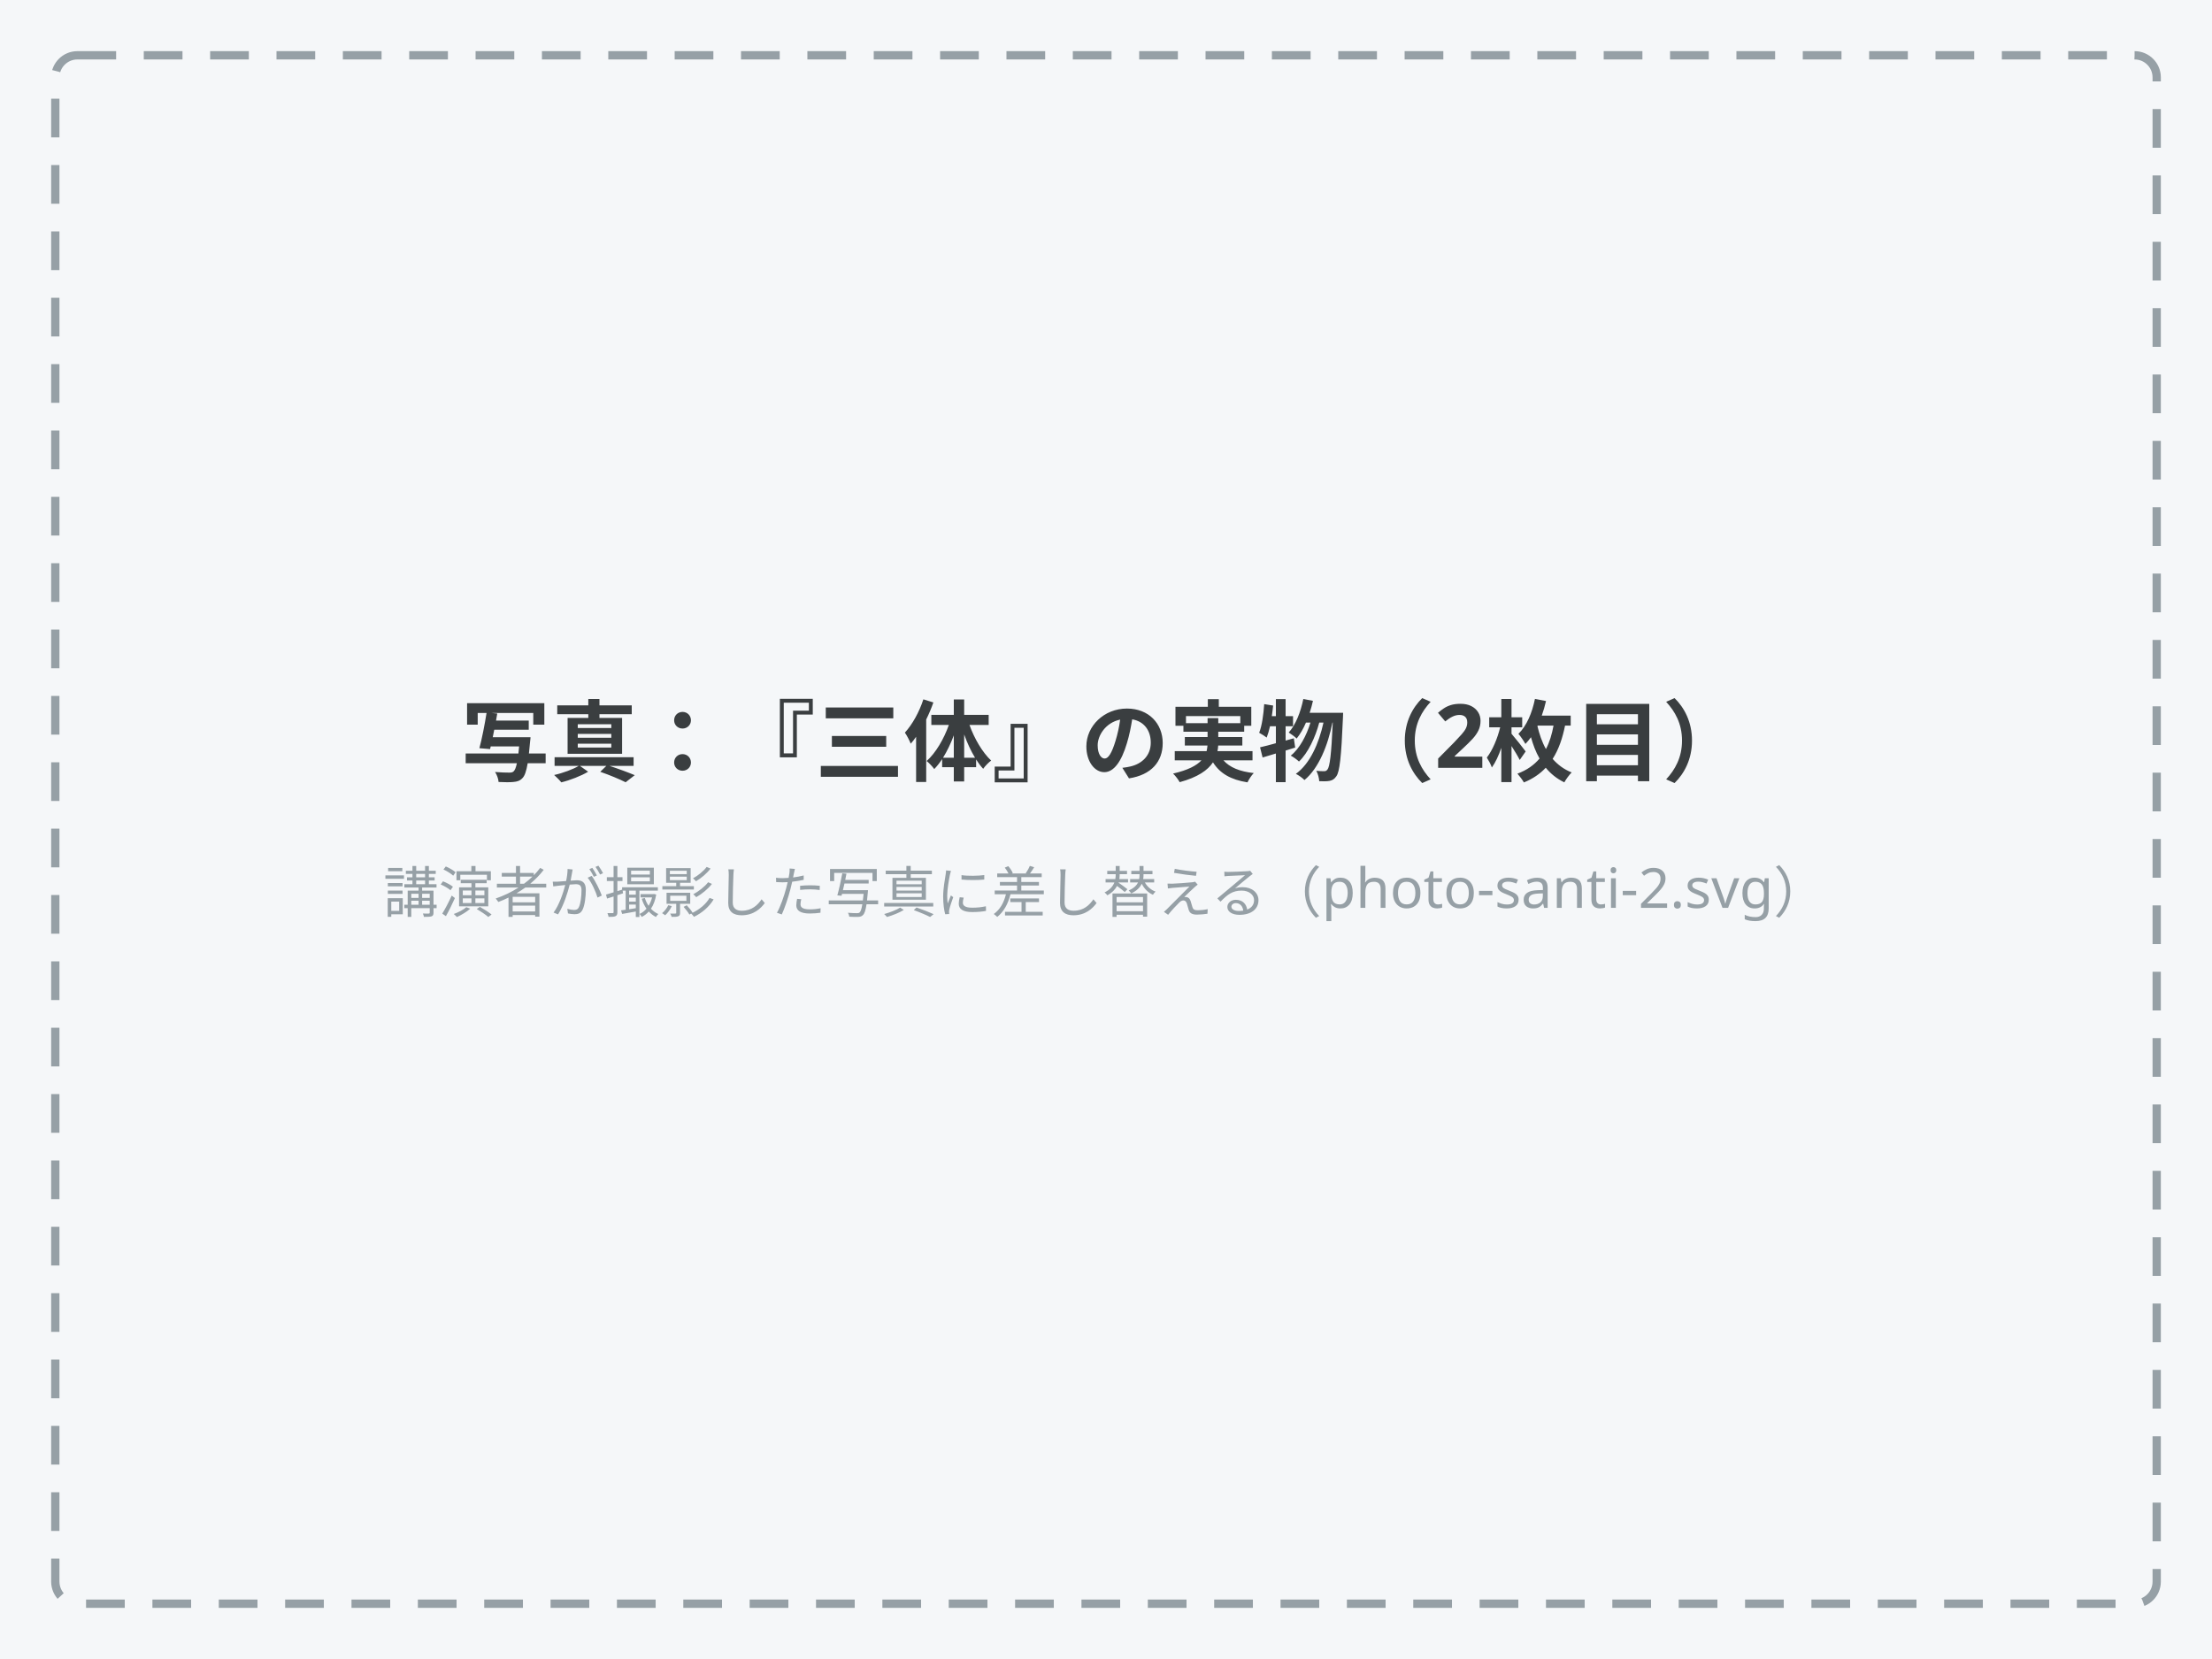
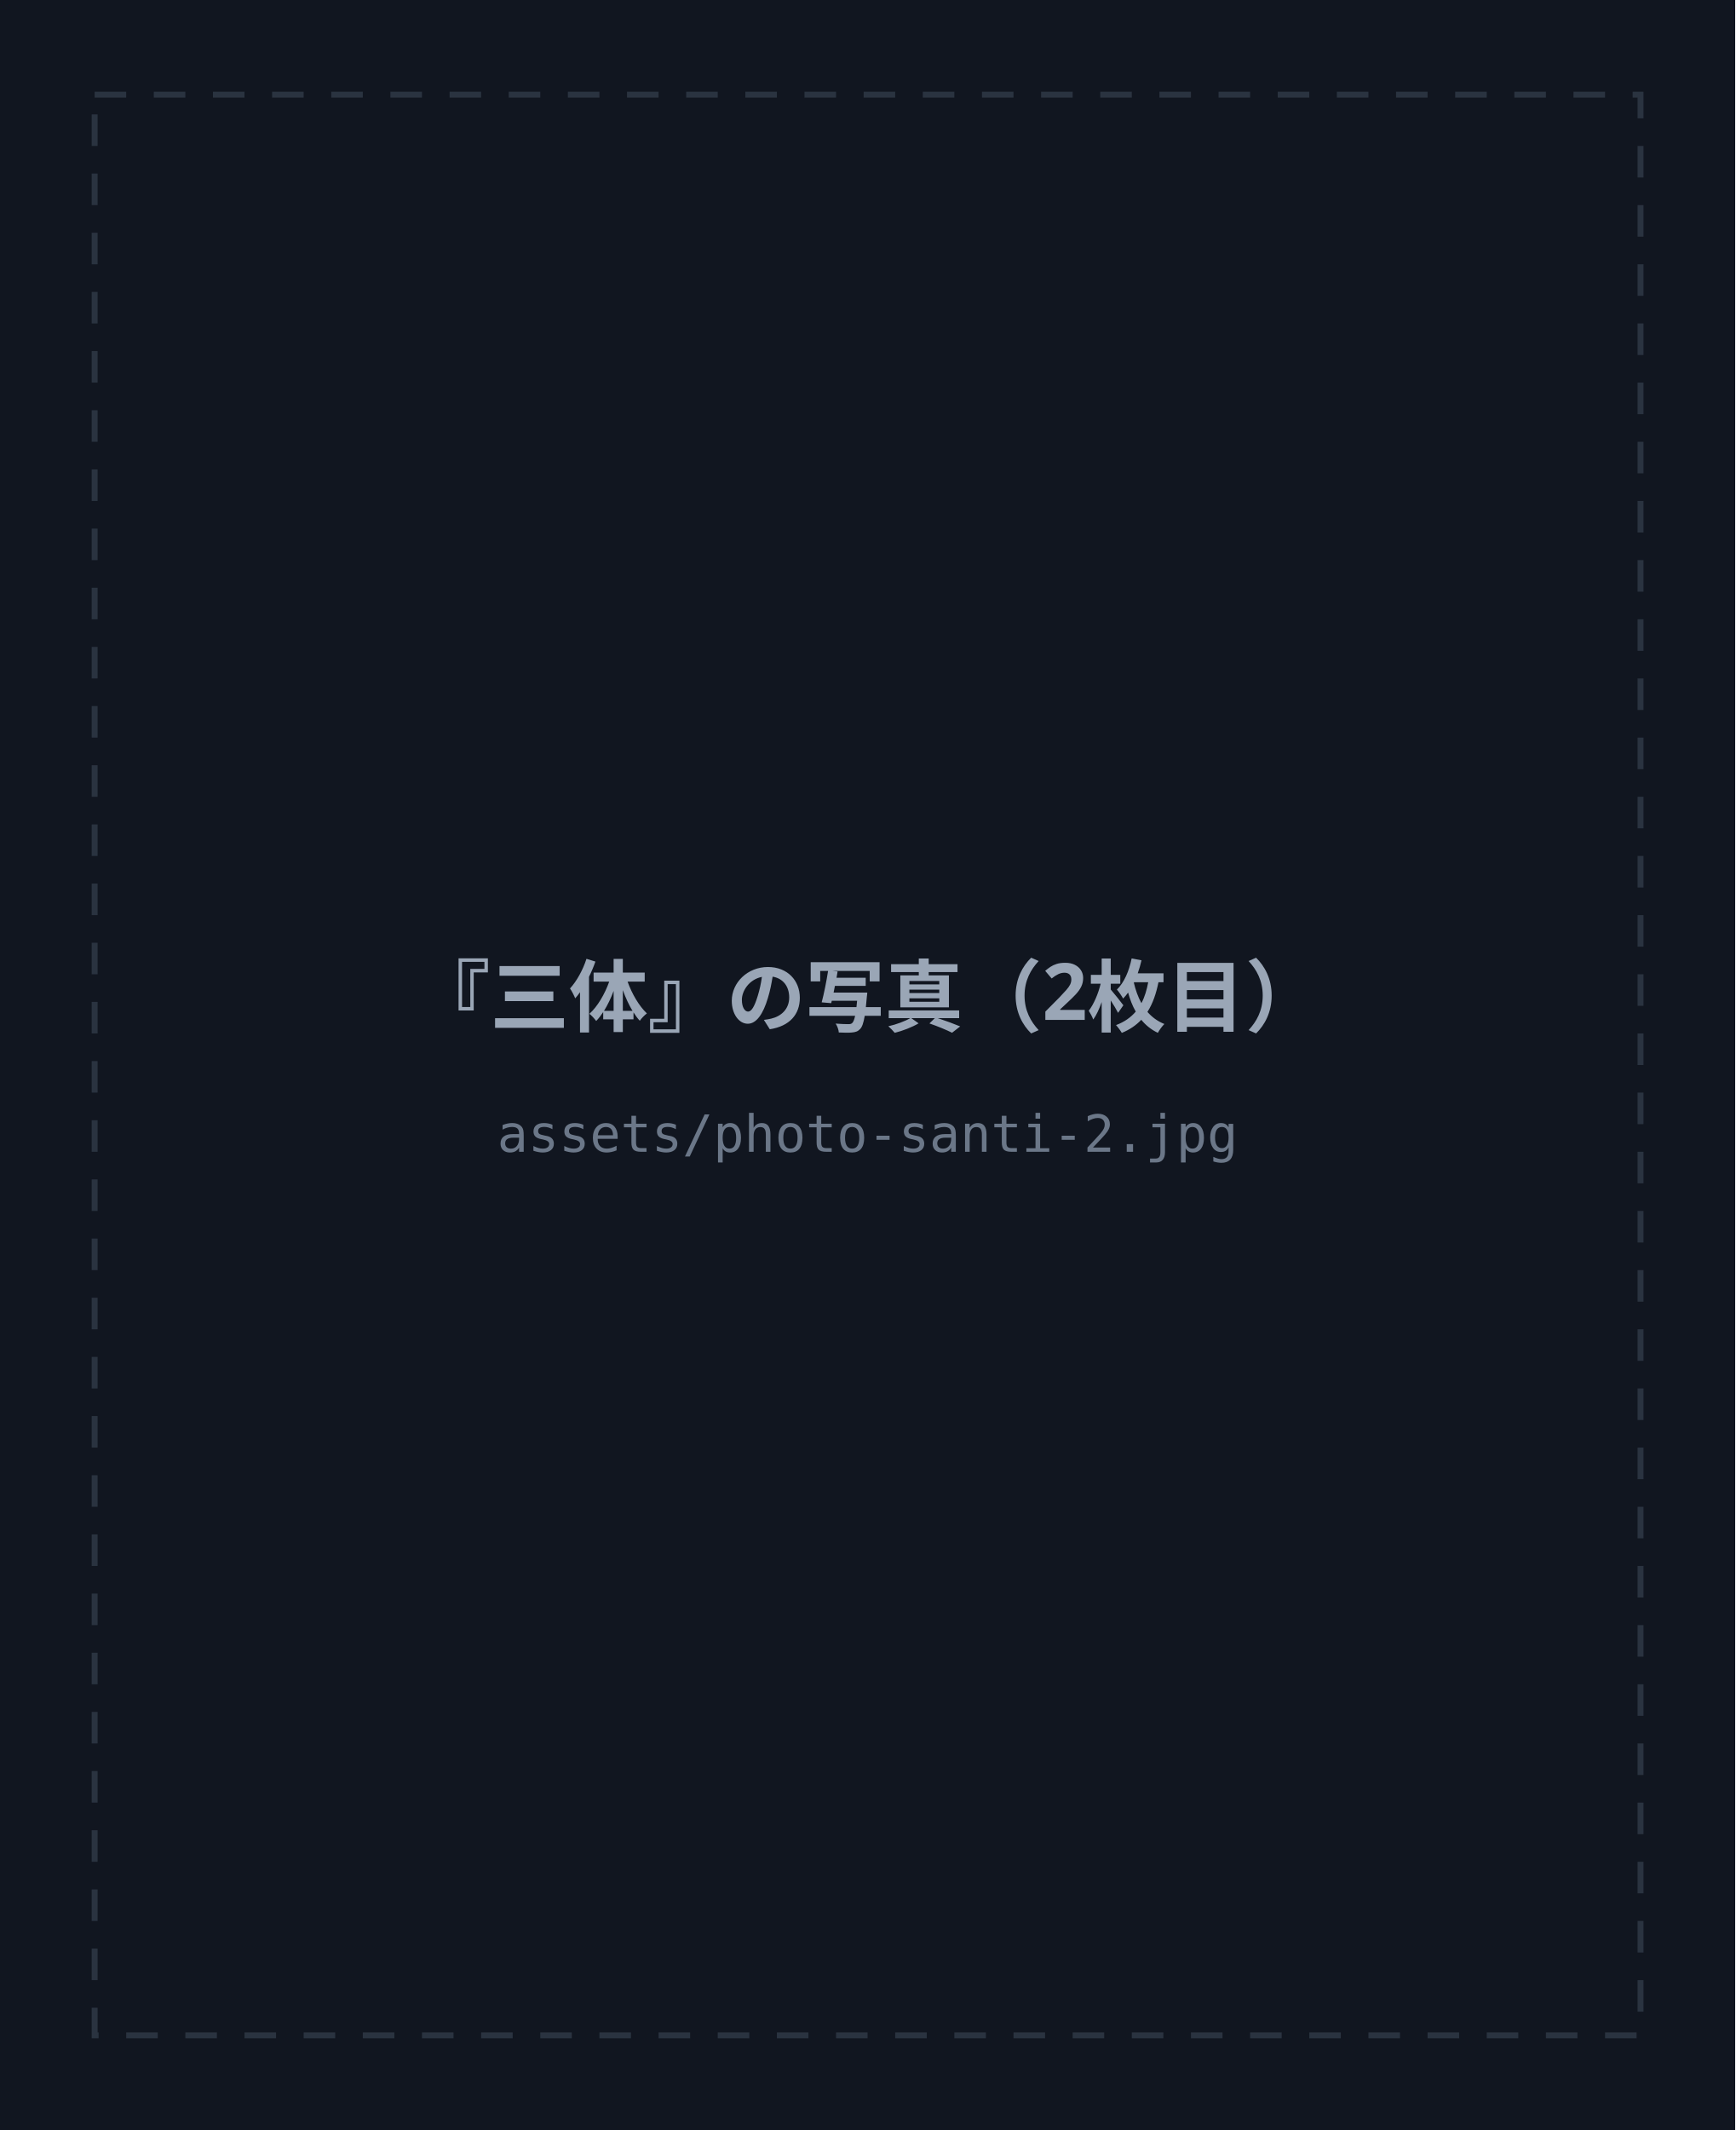
- <svg xmlns="http://www.w3.org/2000/svg" width="1600" height="1200" viewBox="0 0 1600 1200">
-   <rect width="1600" height="1200" fill="#F5F7F9" />
-   <rect x="40" y="40" width="1520" height="1120" rx="16" fill="none" stroke="#96A0A6" stroke-width="6" stroke-dasharray="28 20" />
-   <text x="800" y="560" text-anchor="middle" font-family="'M PLUS 1p','Noto Sans JP','IPAGothic',sans-serif" font-size="64" font-weight="700" fill="#3A3E40">写真：『三体』の実物（2枚目）</text>
-   <text x="800" y="660" text-anchor="middle" font-family="'M PLUS 1p','Noto Sans JP','IPAGothic',sans-serif" font-size="40" fill="#96A0A6">講演者が撮影した写真に差し替える（photo-santi-2.svg）</text>
+ <svg xmlns="http://www.w3.org/2000/svg" width="880" height="1080" viewBox="0 0 880 1080">
+   <rect width="880" height="1080" fill="#111620" />
+   <rect x="48" y="48" width="784" height="984" fill="none" stroke="#2A3340" stroke-width="3" stroke-dasharray="16 14" />
+   <text x="440" y="520" text-anchor="middle" font-family="'Noto Sans JP','Hiragino Sans',sans-serif" font-size="40" font-weight="700" fill="#9AA6B6">『三体』の写真（2枚目）</text>
+   <text x="440" y="584" text-anchor="middle" font-family="'JetBrains Mono',monospace" font-size="26" fill="#6B7788">assets/photo-santi-2.jpg</text>
</svg>
